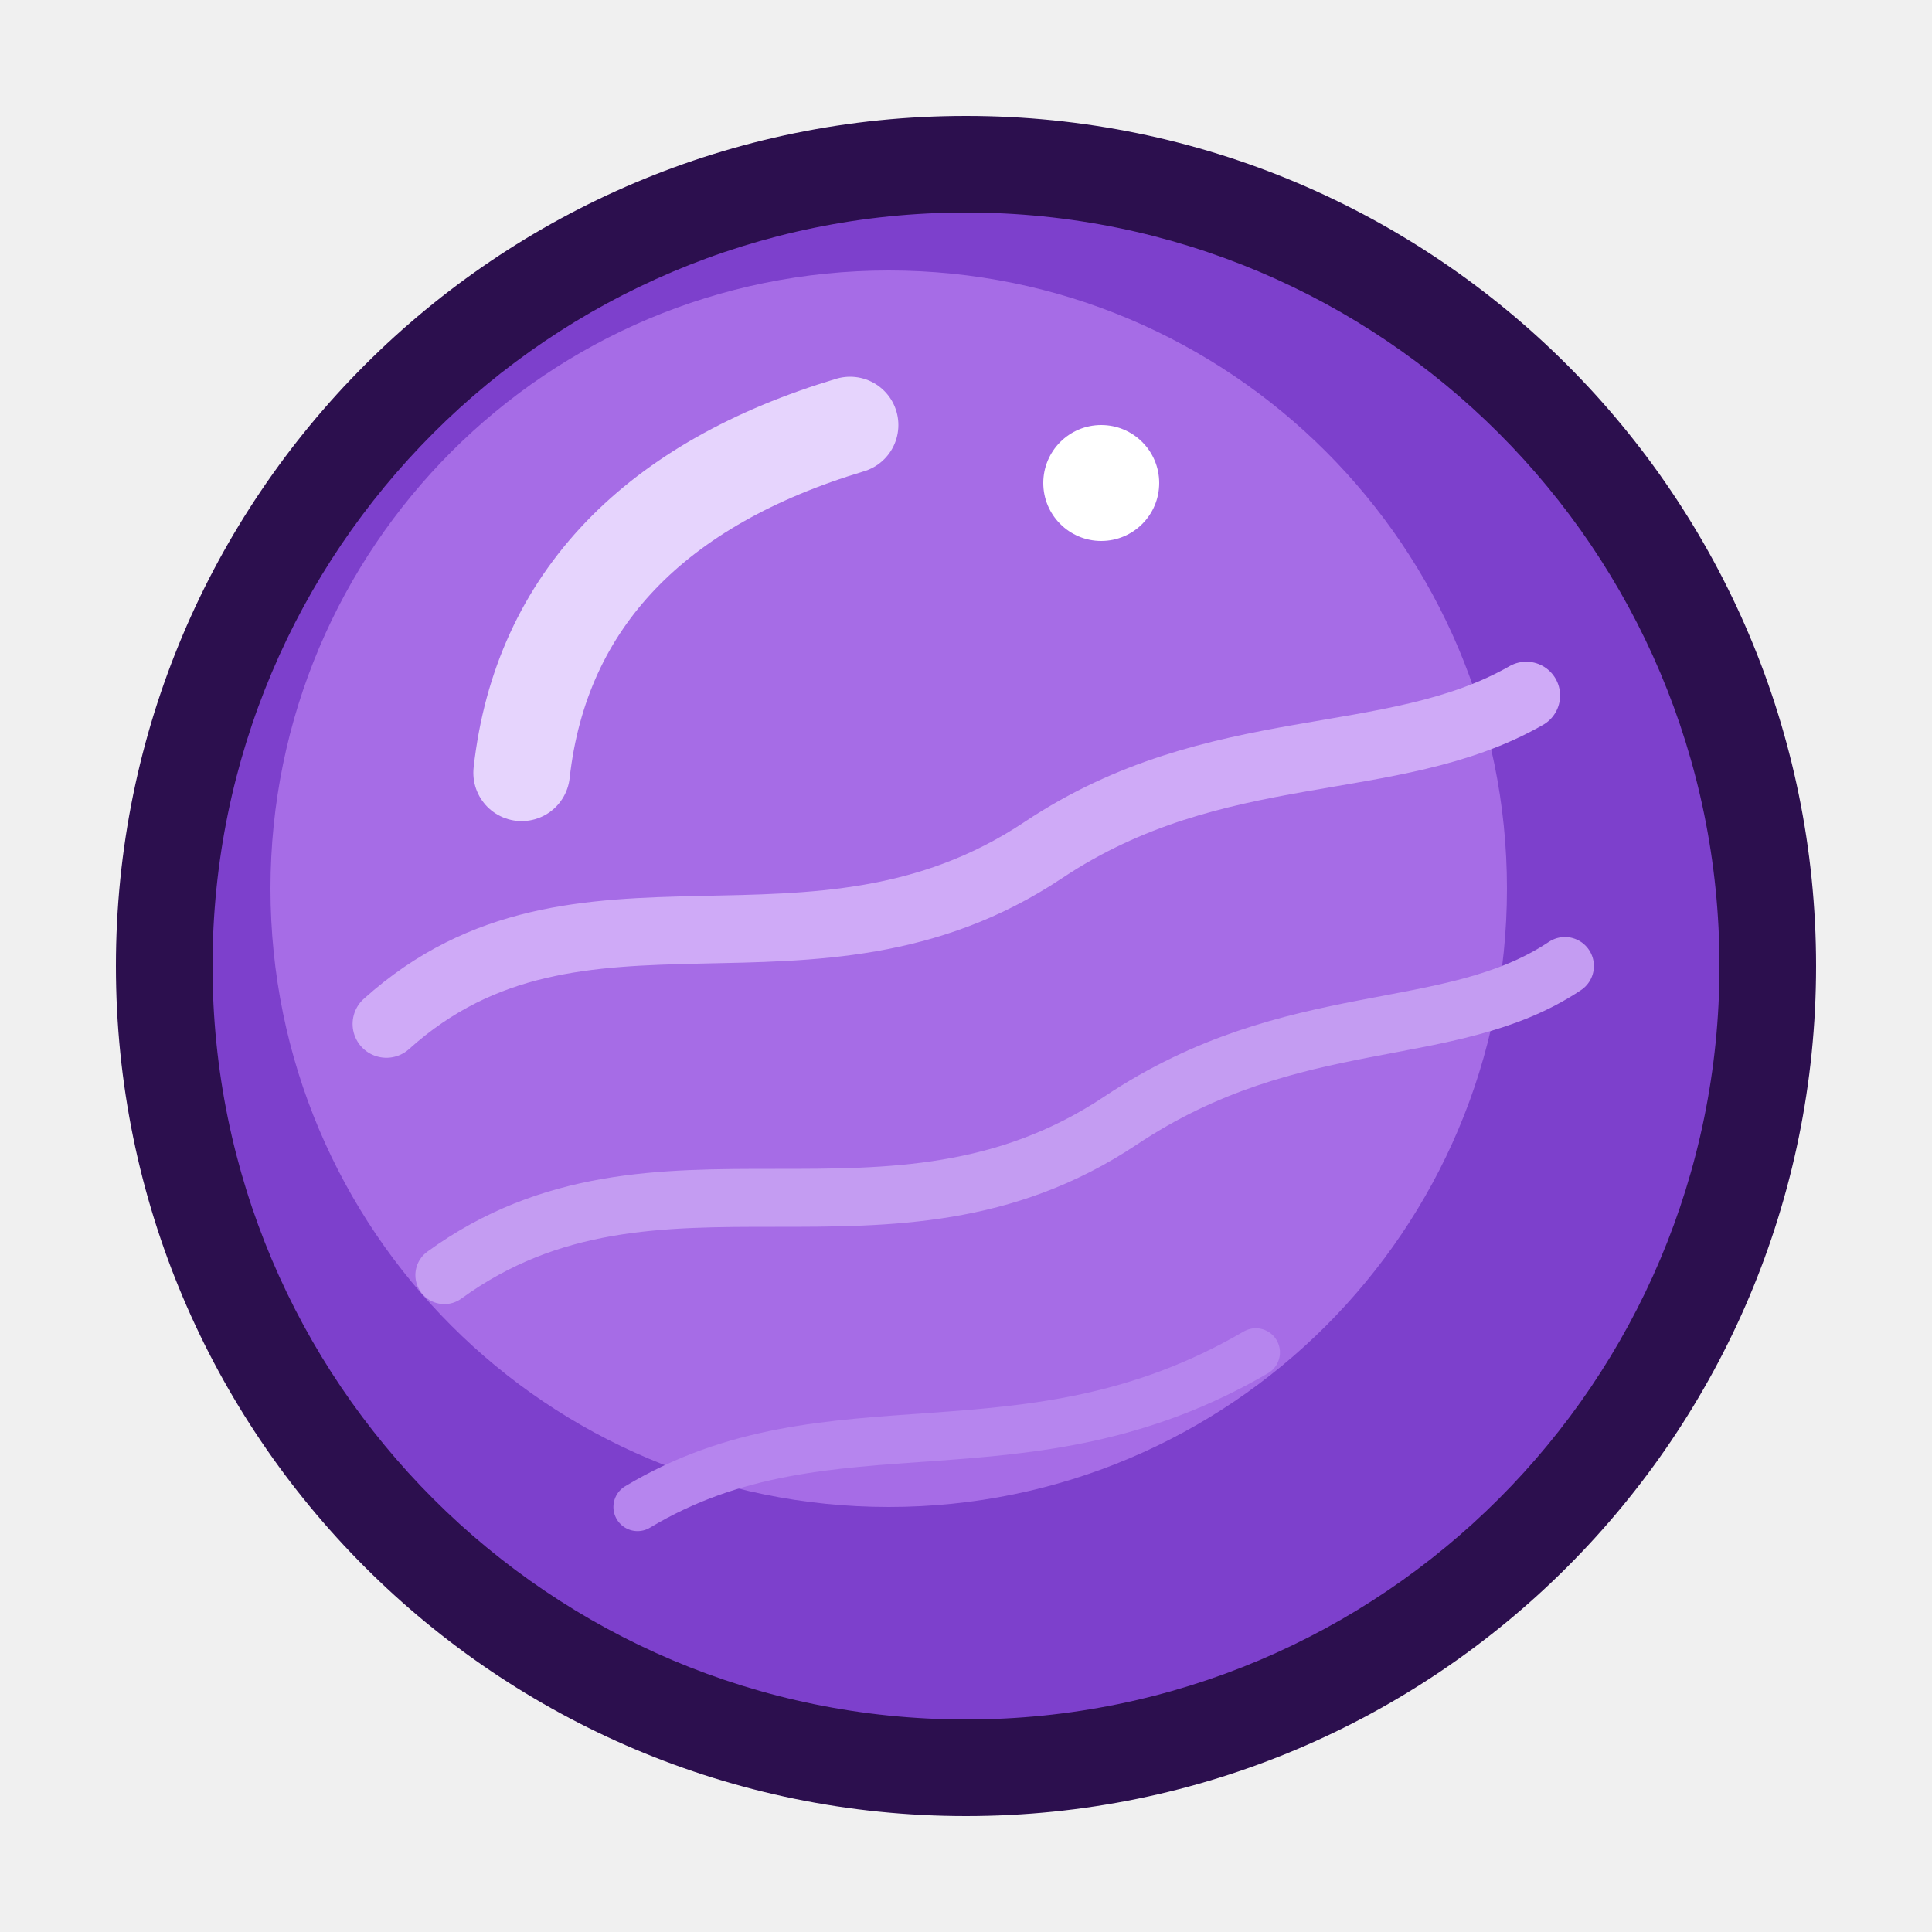
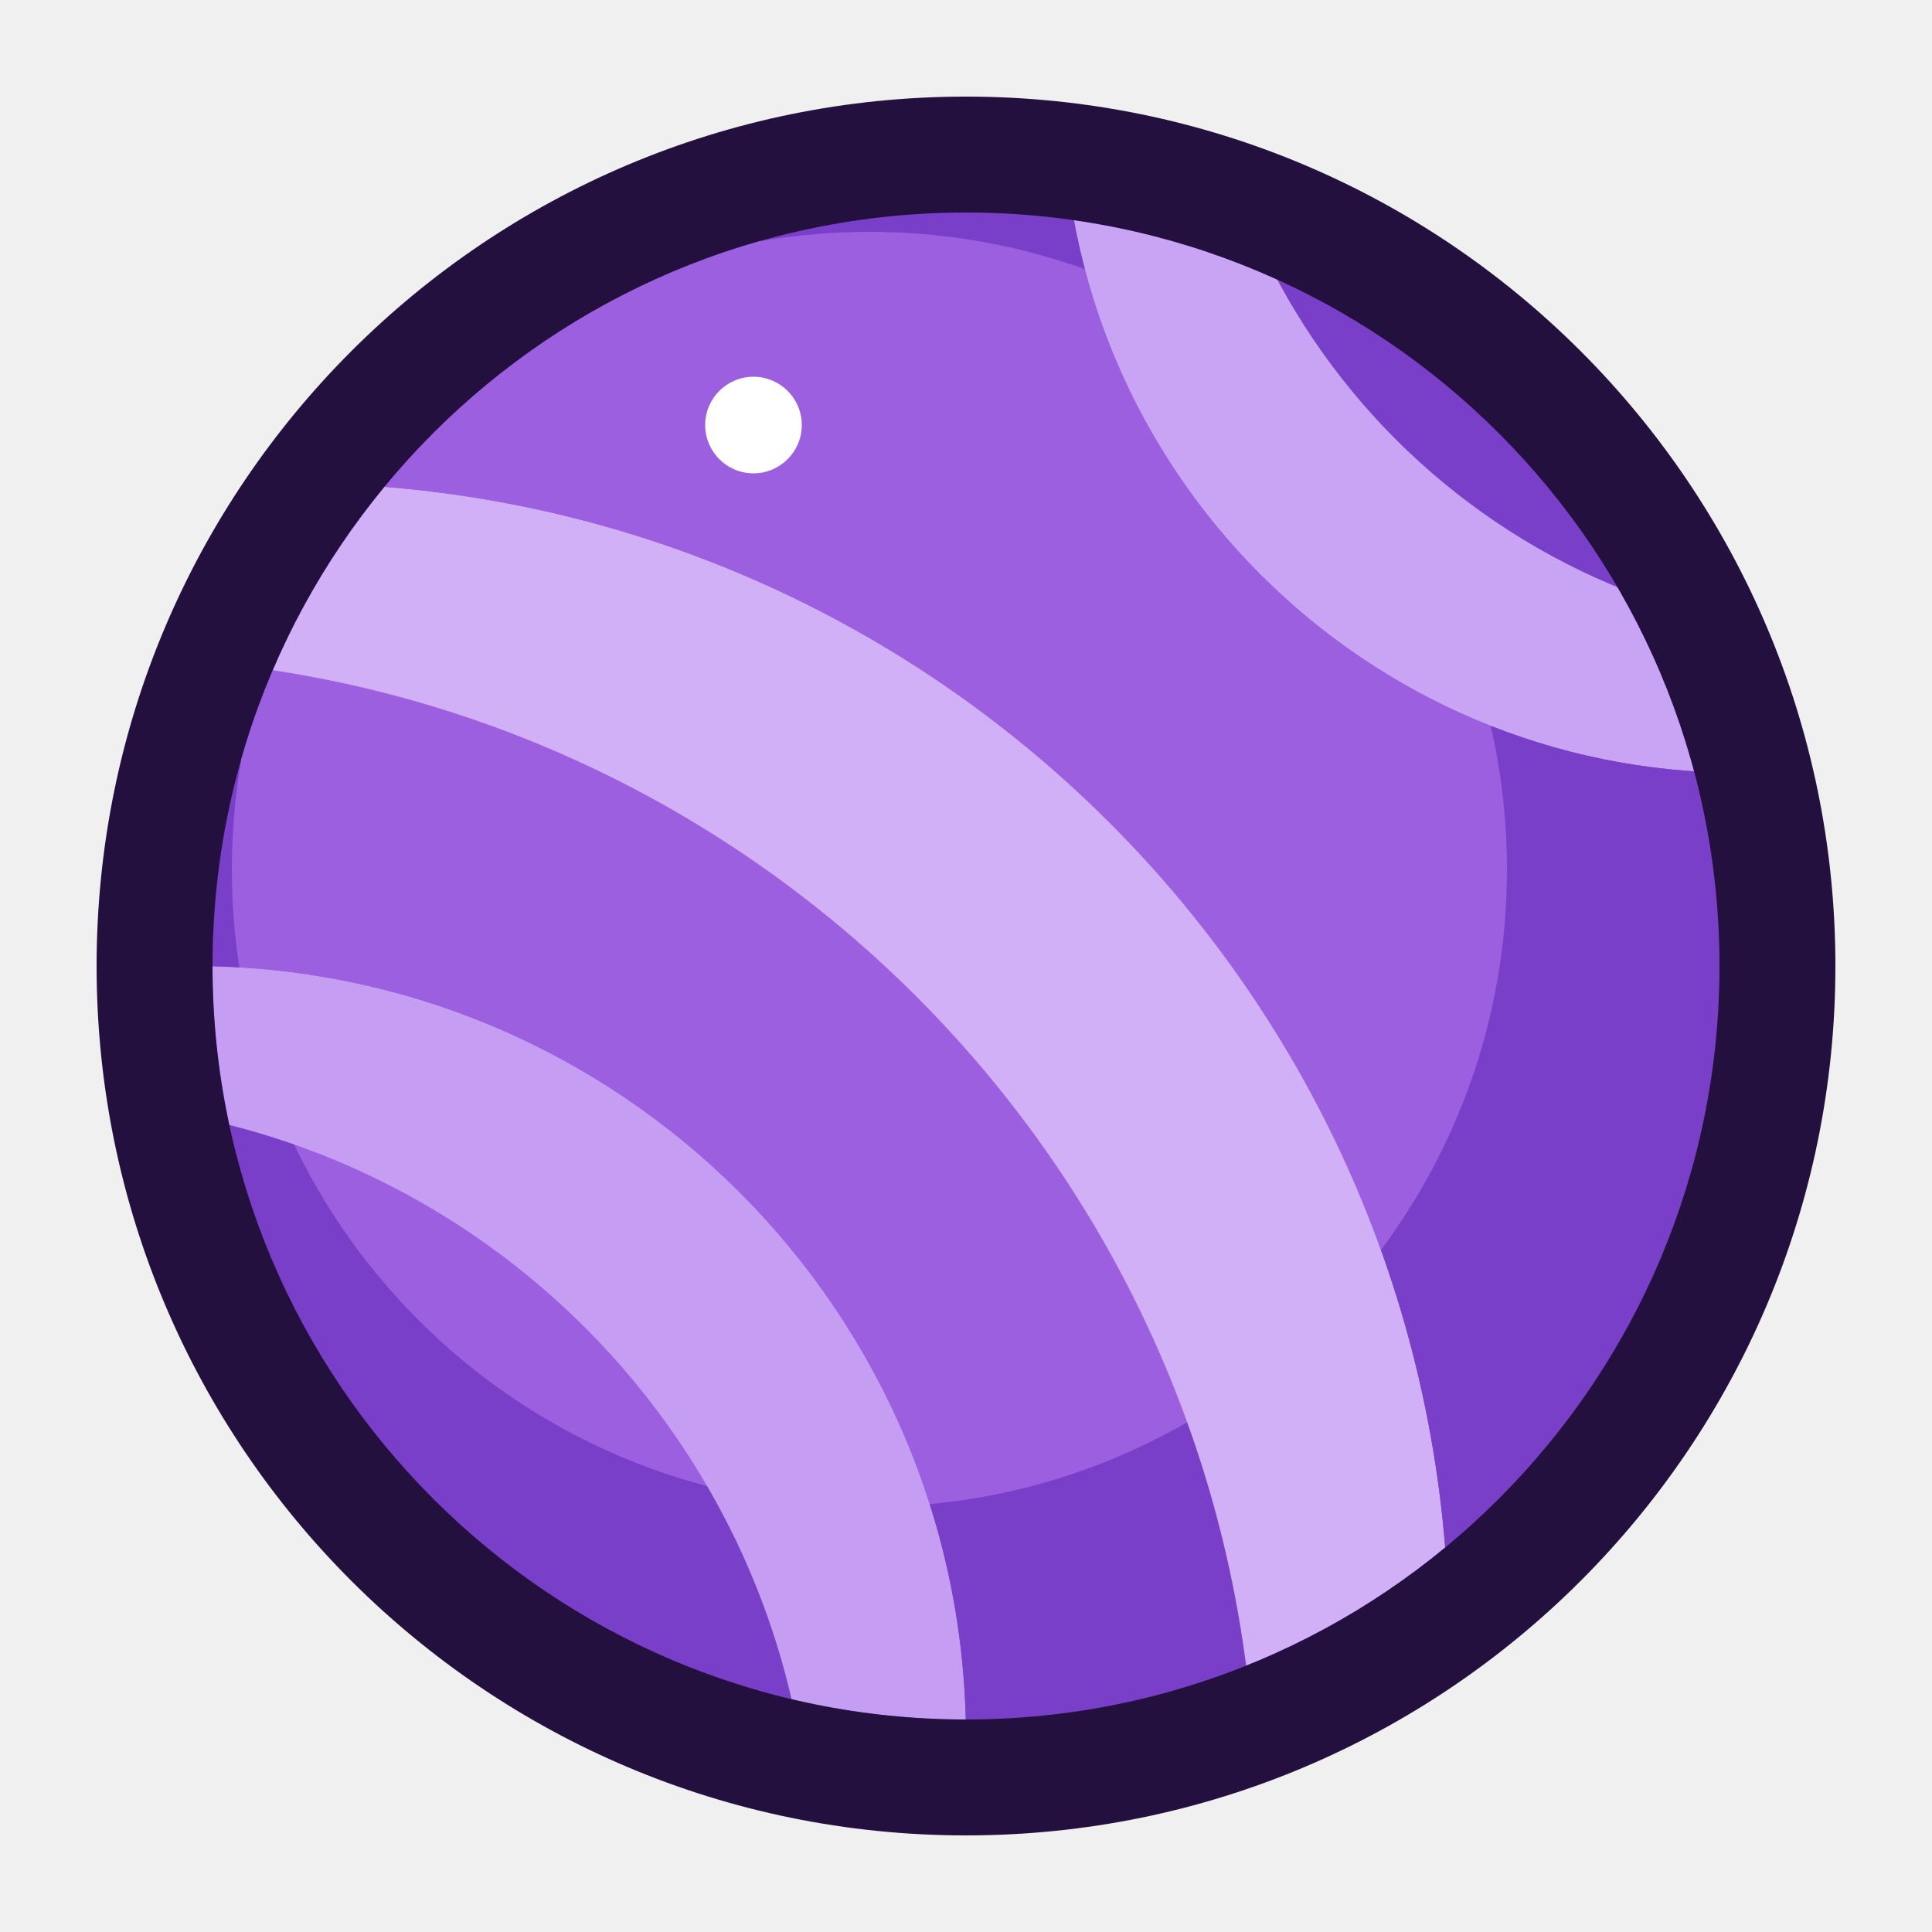
<svg xmlns="http://www.w3.org/2000/svg" viewBox="0 0 200 200" width="200" height="200">
  <svg viewBox="0 0 200 200" width="200" height="200">
-     <circle cx="100" cy="100" r="88" fill="#2c0f4e" />
-     <circle cx="100" cy="100" r="78" fill="#7d40cc" />
-     <circle cx="92" cy="92" r="64" fill="#a66ce6" />
-     <path d="M40,106 C60,88 84,104 108,88 C126,76 144,80 158,72" stroke="#cfaaf7" stroke-width="7" fill="none" stroke-linecap="round" />
-     <path d="M46,132 C68,116 92,132 116,116 C134,104 150,108 162,100" stroke="#c49cf2" stroke-width="6" fill="none" stroke-linecap="round" />
-     <path d="M66,156 C86,144 106,154 130,140" stroke="#b685ee" stroke-width="5" fill="none" stroke-linecap="round" />
-     <path d="M54,80 C56,62 68,50 88,44" stroke="#e6d4fd" stroke-width="10" fill="none" stroke-linecap="round" />
-     <circle cx="114" cy="50" r="6" fill="#ffffff" />
+     <defs>
+       <clipPath id="in">
+         <circle cx="100" cy="100" r="78" />
+       </clipPath>
+       <mask id="m0" maskUnits="userSpaceOnUse" x="0" y="0" width="200" height="200">
+         <circle cx="30" cy="170" r="120" fill="#fff" />
+         <circle cx="10" cy="188" r="120" fill="#000" />
+       </mask>
+       <mask id="m1" maskUnits="userSpaceOnUse" x="0" y="0" width="200" height="200">
+         <circle cx="20" cy="180" r="80" fill="#fff" />
+         <circle cx="4" cy="194" r="80" fill="#000" />
+       </mask>
+       <mask id="m2" maskUnits="userSpaceOnUse" x="0" y="0" width="200" height="200">
+         <circle cx="180" cy="10" r="70" fill="#fff" />
+         <circle cx="194" cy="-4" r="70" fill="#000" />
+       </mask>
+     </defs>
+     <circle cx="100" cy="100" r="90" fill="#24103e" />
+     <circle cx="100" cy="100" r="78" fill="#7a3fc8" />
+     <circle cx="90" cy="90" r="66" fill="#9b5fe0" clip-path="url(#in)" />
+     <g clip-path="url(#in)">
+       <circle cx="30" cy="170" r="120" fill="#d2b0f8" mask="url(#m0)" />
+       <circle cx="20" cy="180" r="80" fill="#c59ef4" mask="url(#m1)" />
+       <circle cx="180" cy="10" r="70" fill="#c9a4f5" mask="url(#m2)" />
+     </g>
+     <circle cx="78" cy="44" r="5" fill="#ffffff" />
  </svg>
</svg>
